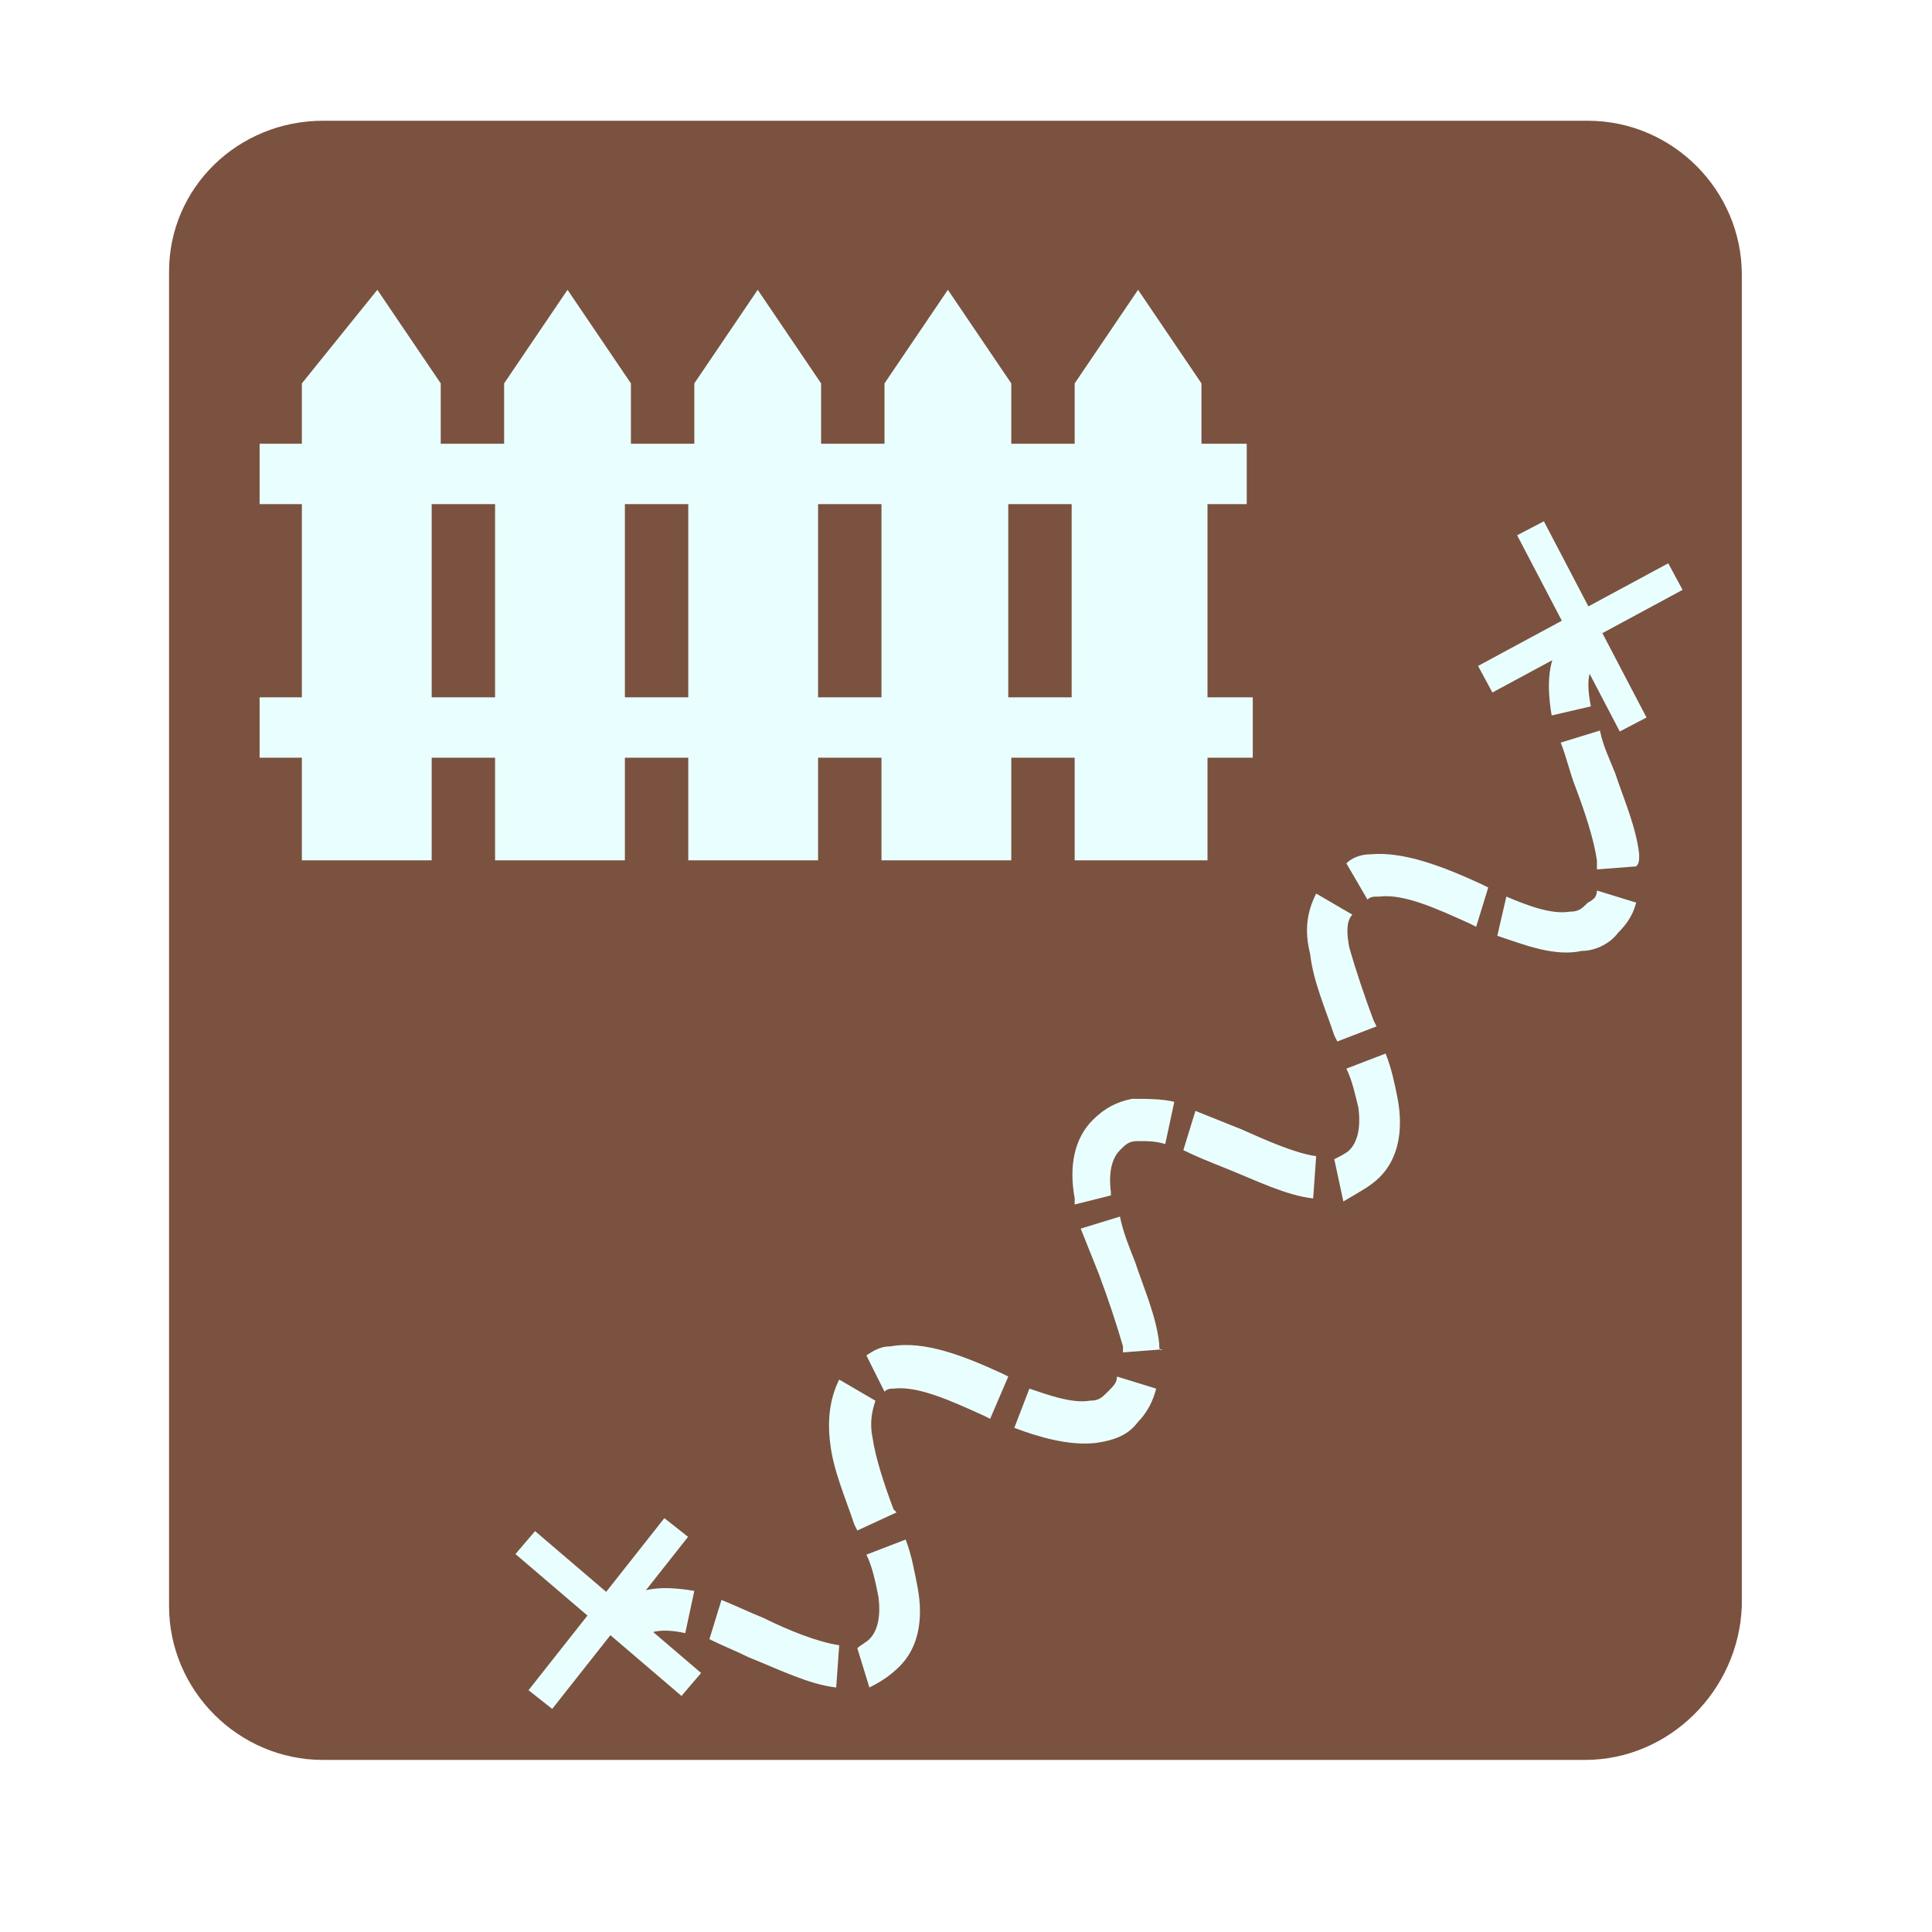
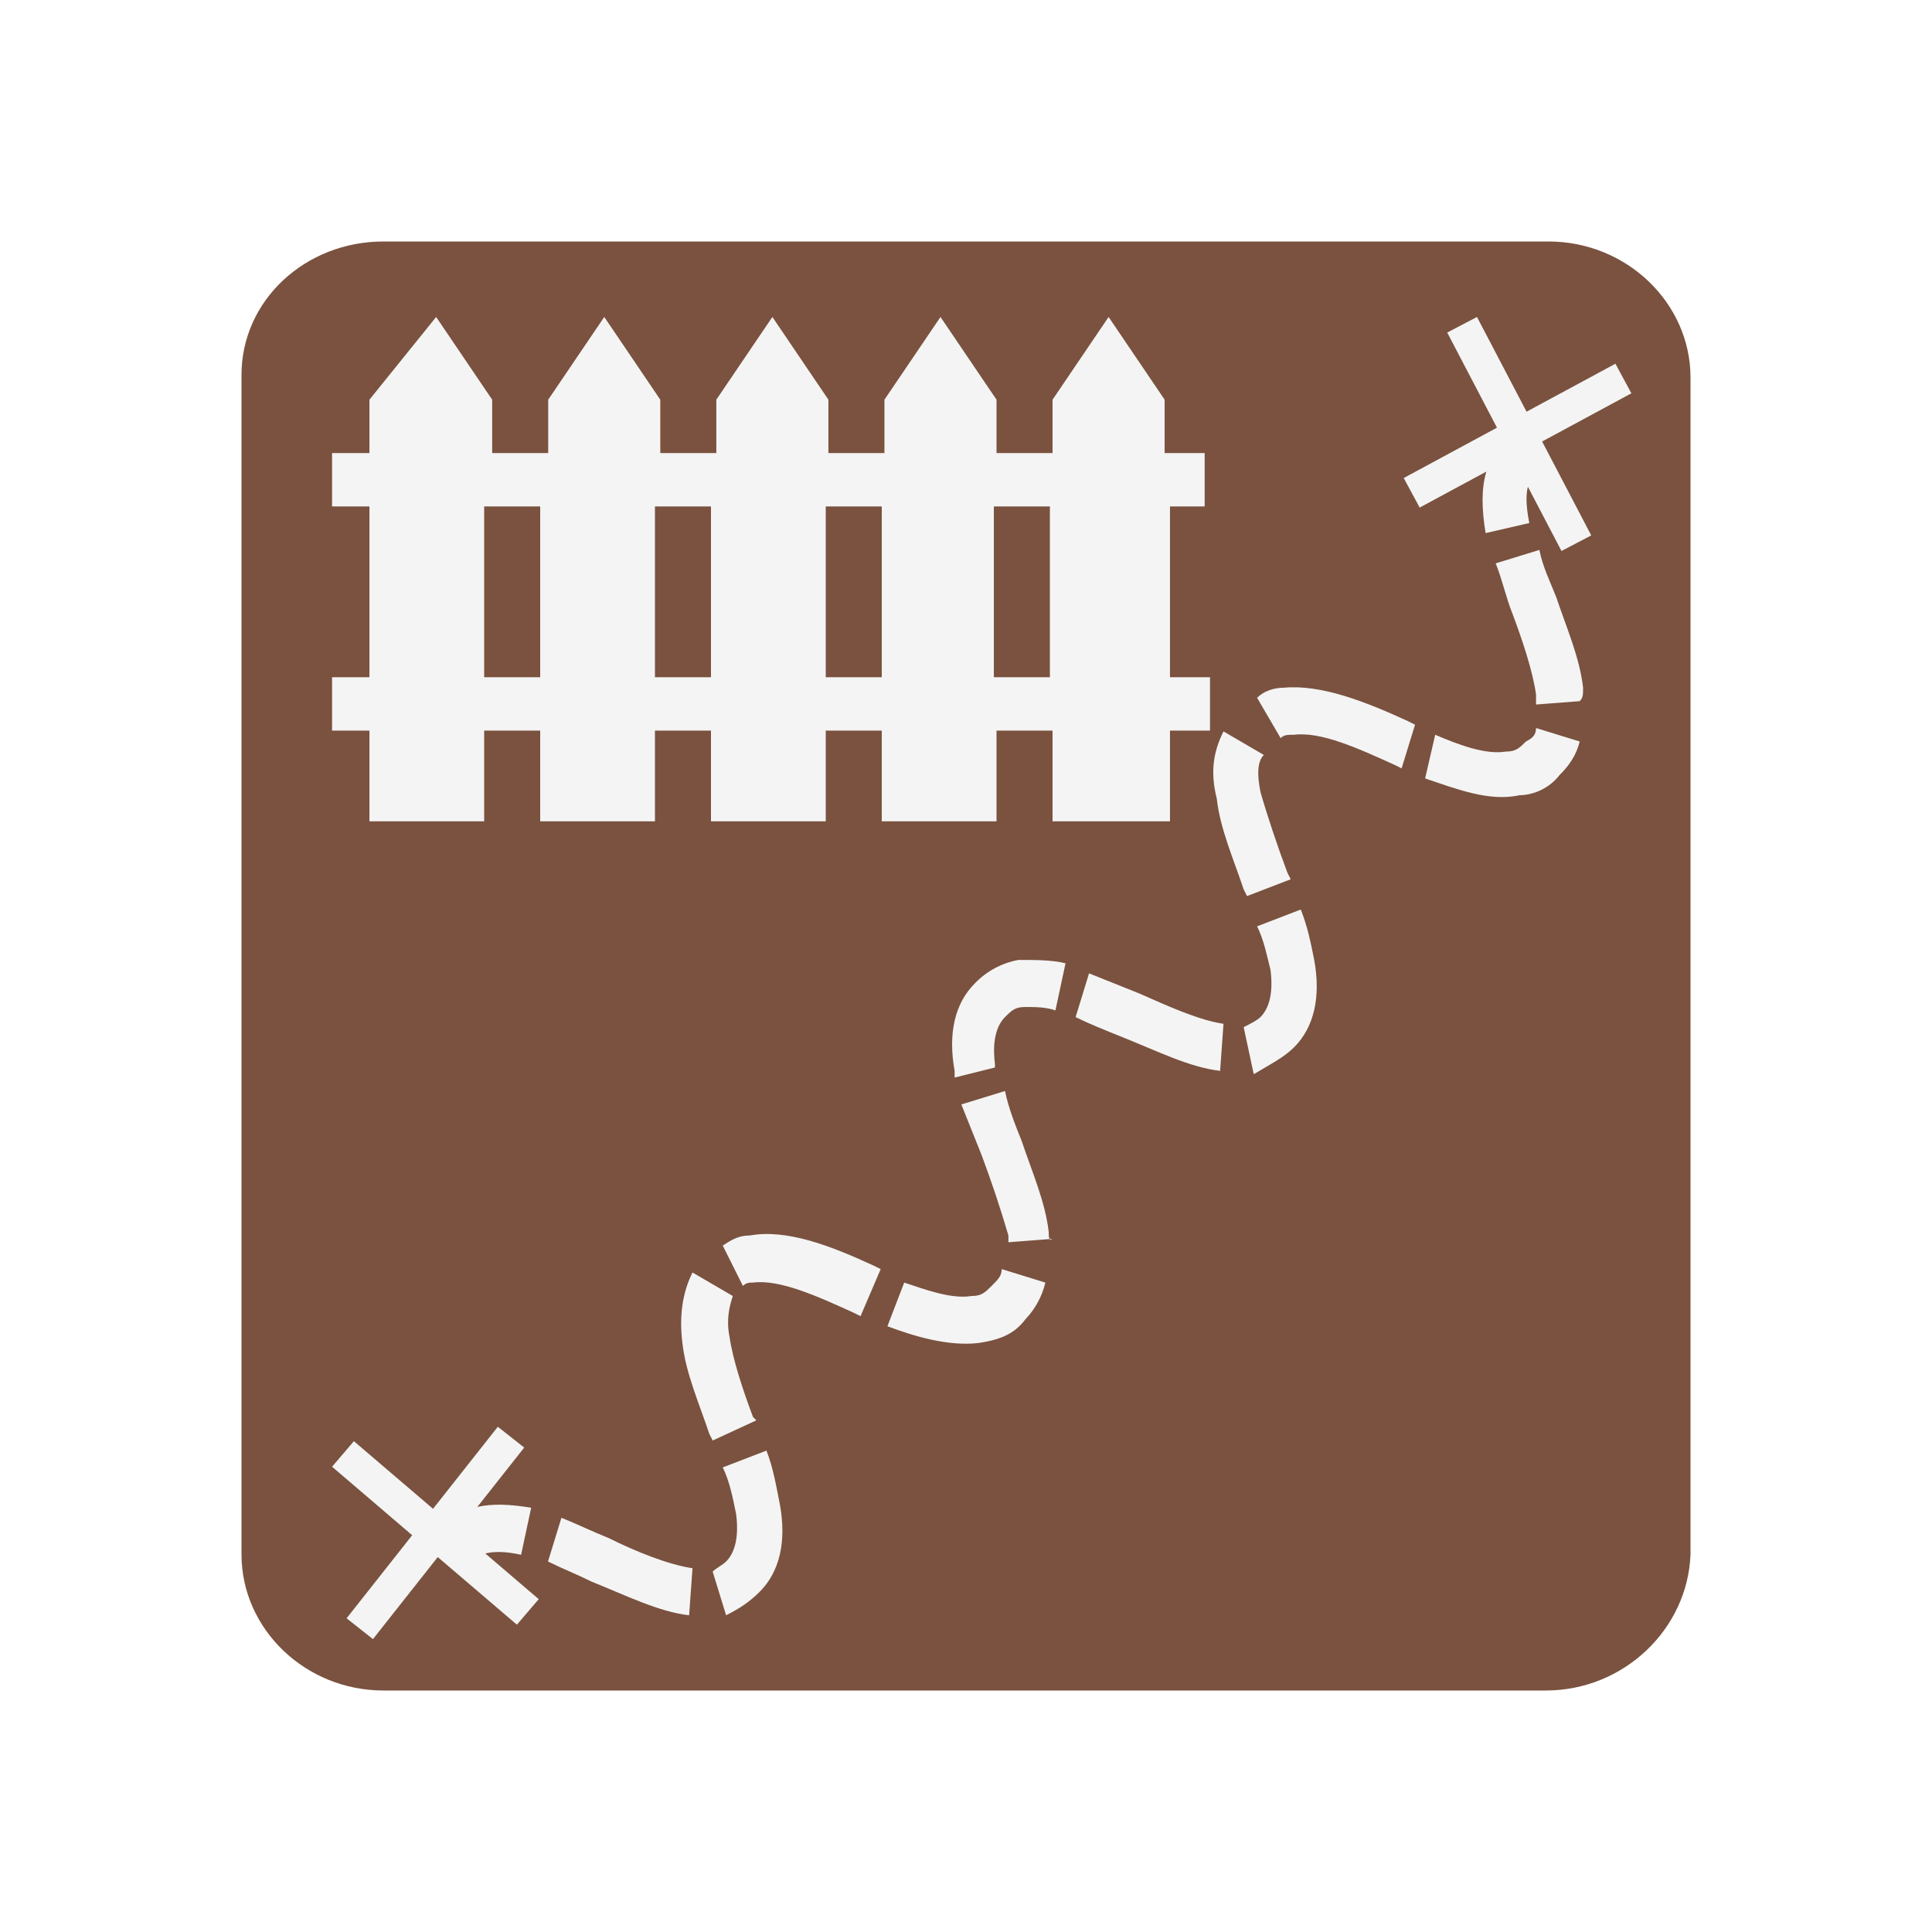
- <svg xmlns="http://www.w3.org/2000/svg" version="1.1" id="Layer_1" x="0px" y="0px" viewBox="0 0 64 64" style="enable-background:new 0 0 64 64;" xml:space="preserve">
-   <style type="text/css">
- 	.st0{fill:#7A523F;}
- 	.st1{display:none;fill:#DB525C;}
- 	.st2{fill:#E9FFFF;}
- 	.st3{fill:none;stroke:#E9FFFF;stroke-miterlimit:10;}
- </style>
-   <path class="st0" d="M52.5,58.3H10.7c-2.8,0-5.1-2.3-5.1-5.1V9C5.6,6.2,7.9,4,10.7,4h41.9c2.8,0,5.1,2.3,5.1,5.1v44.1  C57.6,56,55.3,58.3,52.5,58.3z" />
-   <circle class="st1" cx="32" cy="31.6" r="27.6" />
-   <g>
-     <g>
-       <path class="st2" d="M22.7,54.1c-0.9-0.2-1.3,0-1.5,0.2l-0.9-1c0.7-0.7,1.5-0.8,2.7-0.6L22.7,54.1z M29.8,55.2    c0.6-0.6,0.8-1.5,0.6-2.6c-0.1-0.5-0.2-1.1-0.4-1.6l-1.3,0.5c0.2,0.4,0.3,0.9,0.4,1.4c0.1,0.8-0.1,1.2-0.3,1.4    c-0.1,0.1-0.3,0.2-0.4,0.3l0.4,1.3C29.2,55.7,29.5,55.5,29.8,55.2z M27.8,54.5c-0.7-0.1-1.7-0.5-2.5-0.9c-0.5-0.2-0.9-0.4-1.4-0.6    l-0.4,1.3c0.4,0.2,0.9,0.4,1.3,0.6c1,0.4,2,0.9,2.9,1L27.8,54.5z M29.7,50.1L29.6,50c-0.3-0.8-0.6-1.7-0.7-2.4    c-0.1-0.5,0-0.9,0.1-1.2l-1.2-0.7c-0.3,0.6-0.4,1.3-0.3,2.1c0.1,0.9,0.5,1.8,0.8,2.7l0.1,0.2L29.7,50.1z M37.7,47.1    c0.3-0.3,0.5-0.7,0.6-1.1l-1.3-0.4c0,0.2-0.1,0.3-0.3,0.5c-0.2,0.2-0.3,0.3-0.6,0.3c-0.6,0.1-1.4-0.2-2-0.4l-0.5,1.3    c0.8,0.3,1.8,0.6,2.7,0.5C37,47.7,37.4,47.5,37.7,47.1z M33.4,45.6l-0.2-0.1c-1.3-0.6-2.6-1.1-3.7-0.9c-0.3,0-0.5,0.1-0.8,0.3    l0.6,1.2c0.1-0.1,0.2-0.1,0.3-0.1c0.8-0.1,1.9,0.4,3,0.9l0.2,0.1L33.4,45.6z M38.4,44.5c-0.1-0.9-0.5-1.8-0.8-2.7    c-0.2-0.5-0.4-1-0.5-1.5l-1.3,0.4c0.2,0.5,0.4,1,0.6,1.5c0.3,0.8,0.6,1.7,0.8,2.4c0,0.1,0,0.2,0,0.2l1.3-0.1    C38.4,44.8,38.4,44.6,38.4,44.5z M45.7,39c0.6-0.6,0.8-1.5,0.6-2.6c-0.1-0.5-0.2-1-0.4-1.5l-1.3,0.5c0.2,0.4,0.3,0.9,0.4,1.3    c0.1,0.8-0.1,1.2-0.3,1.4c-0.1,0.1-0.3,0.2-0.5,0.3l0.3,1.4C45,39.5,45.4,39.3,45.7,39z M43.6,38.3c-0.7-0.1-1.6-0.5-2.5-0.9    c-0.5-0.2-1-0.4-1.5-0.6l-0.4,1.3c0.4,0.2,0.9,0.4,1.4,0.6c1,0.4,2,0.9,2.9,1L43.6,38.3z M36.8,39.6c0,0,0-0.1,0-0.1    c-0.1-0.8,0.1-1.2,0.3-1.4c0.2-0.2,0.3-0.3,0.6-0.3c0.3,0,0.6,0,0.9,0.1l0.3-1.4c-0.4-0.1-0.9-0.1-1.4-0.1    c-0.5,0.1-0.9,0.3-1.3,0.7c-0.6,0.6-0.8,1.5-0.6,2.6c0,0.1,0,0.1,0,0.2L36.8,39.6z M45.6,34l-0.1-0.2c-0.3-0.8-0.6-1.7-0.8-2.4    c-0.1-0.5-0.1-0.9,0.1-1.1l-1.2-0.7c-0.3,0.6-0.4,1.2-0.2,2c0.1,0.9,0.5,1.8,0.8,2.7l0.1,0.2L45.6,34z M53.6,30.9    c0.3-0.3,0.5-0.6,0.6-1l-1.3-0.4c0,0.2-0.1,0.3-0.3,0.4c-0.2,0.2-0.3,0.3-0.6,0.3c-0.6,0.1-1.4-0.2-2.1-0.5L49.6,31    c0.9,0.3,1.9,0.7,2.8,0.5C52.8,31.5,53.3,31.3,53.6,30.9z M49.3,29.4l-0.2-0.1c-1.3-0.6-2.6-1.1-3.7-1c-0.3,0-0.6,0.1-0.8,0.3    l0.7,1.2c0.1-0.1,0.2-0.1,0.4-0.1c0.8-0.1,1.9,0.4,3,0.9l0.2,0.1L49.3,29.4z M54.3,28.3c-0.1-0.9-0.5-1.8-0.8-2.7    c-0.2-0.5-0.4-0.9-0.5-1.4l-1.3,0.4c0.2,0.5,0.3,1,0.5,1.5c0.3,0.8,0.6,1.7,0.7,2.4c0,0.1,0,0.2,0,0.3l1.3-0.1    C54.3,28.6,54.3,28.5,54.3,28.3z M52.7,23.4c-0.2-1,0-1.3,0.2-1.5l-0.9-1c-0.7,0.7-0.8,1.6-0.6,2.8L52.7,23.4z" />
-     </g>
+ <svg xmlns="http://www.w3.org/2000/svg" xml:space="preserve" fill-rule="evenodd" stroke-linejoin="round" stroke-miterlimit="2" clip-rule="evenodd" viewBox="0 0 64 64">
+   <g id="brown">
+     <path fill="#7a523f" fill-rule="nonzero" d="M51.209 56h-38.51C10.119 56 8 53.967 8 51.492V12.42C8 9.945 10.119 8 12.699 8h38.602C53.881 8 56 10.033 56 12.508v38.984C55.908 53.967 53.789 56 51.209 56Z" />
  </g>
-   <g>
-     <g>
-       <g>
-         <g>
-           <g>
-             <g>
-               <g>
-                 <g>
-                   <path class="st3" d="M50.7,17.5l3.4,6.5" />
-                   <path class="st3" d="M55.5,19.1l-6.3,3.4" />
-                 </g>
-               </g>
-             </g>
-           </g>
-         </g>
-       </g>
-     </g>
-   </g>
-   <g>
-     <g>
-       <g>
-         <g>
-           <g>
-             <g>
-               <g>
-                 <g>
-                   <path class="st3" d="M22.4,50.6l-4.5,5.7" />
-                   <path class="st3" d="M22.9,55.8l-5.5-4.7" />
-                 </g>
-               </g>
-             </g>
-           </g>
-         </g>
-       </g>
-     </g>
-   </g>
-   <g>
-     <g>
-       <path class="st2" d="M41.3,16.7v-2h-1.5c0-1.2,0-2,0-2l-2.1-3.1l-2.1,3.1c0,0,0,0.8,0,2h-2.1c0-1.2,0-2,0-2l-2.1-3.1l-2.1,3.1    c0,0,0,0.8,0,2h-2.1c0-1.2,0-2,0-2l-2.1-3.1l-2.1,3.1c0,0,0,0.8,0,2h-2.1c0-1.2,0-2,0-2l-2.1-3.1l-2.1,3.1c0,0,0,0.8,0,2h-2.1    c0-1.2,0-2,0-2l-2.1-3.1L10,12.7c0,0,0,0.8,0,2H8.6v2H10c0,1.9,0,4.3,0,6.4H8.6v2H10c0,1.9,0,3.4,0,3.4h4.3c0,0,0-1.5,0-3.4h2.1    c0,1.9,0,3.4,0,3.4h4.3c0,0,0-1.5,0-3.4h2.1c0,1.9,0,3.4,0,3.4h4.3c0,0,0-1.5,0-3.4h2.1c0,1.9,0,3.4,0,3.4h4.3c0,0,0-1.5,0-3.4    h2.1c0,1.9,0,3.4,0,3.4h4.4c0,0,0-1.5,0-3.4h1.5v-2h-1.5c0-2.1,0-4.5,0-6.4H41.3z M29.2,16.7c0,1.9,0,4.3,0,6.4h-2.1    c0-2.1,0-4.5,0-6.4H29.2z M22.8,16.7c0,1.9,0,4.3,0,6.4h-2.1c0-2.1,0-4.5,0-6.4H22.8z M14.3,16.7h2.1c0,1.9,0,4.3,0,6.4h-2.1    C14.3,21,14.3,18.7,14.3,16.7z M35.5,23.1h-2.1c0-2.1,0-4.5,0-6.4h2.1C35.5,18.7,35.5,21,35.5,23.1z" />
-     </g>
+   <g id="white" fill="#f4f4f4">
+     <path fill-rule="nonzero" d="M39.906 16.776v-1.768H38.58V13.24l-1.856-2.74-1.857 2.74v1.768h-1.856V13.24l-1.856-2.74-1.857 2.74v1.768h-1.856V13.24l-1.856-2.74-1.857 2.74v1.768h-1.856V13.24l-1.856-2.74-1.857 2.74v1.768h-1.856V13.24l-1.856-2.74-2.21 2.74v1.768H11v1.768h1.238v5.658H11v1.768h1.238v3.005h3.801v-3.005h1.856v3.005h3.801v-3.005h1.856v3.005h3.802v-3.005h1.856v3.005h3.801v-3.005h1.856v3.005h3.89v-3.005h1.326v-1.768h-1.326v-5.658h1.149Zm-10.696 0v5.658h-1.856v-5.658h1.856Zm-5.658 0v5.658h-1.856v-5.658h1.856Zm-7.513 0h1.856v5.658h-1.856v-5.658Zm18.74 5.658h-1.856v-5.658h1.856v5.658Z" />
+     <path d="m34.767 41.046.085-.007c-.043.043-.069.037-.085.007Zm0 0-1.362.105v-.223a37.808 37.808 0 0 0-.891-2.672l-.668-1.67 1.447-.445c.112.556.334 1.113.557 1.67.334 1.002.779 2.004.891 3.006 0 .069 0 .18.026.229Zm-18.69 10.416 1.769 1.512-.723.846-2.622-2.24-2.146 2.718-.874-.69 2.173-2.752L11 48.587l.723-.846 2.622 2.24 2.146-2.718.874.69-1.553 1.966c.504-.115 1.083-.09 1.784.027l-.334 1.558c-.538-.12-.916-.111-1.185-.042Zm33.159-35.839-2.208 1.191-.528-.979 3.089-1.668-1.648-3.151.986-.516 1.642 3.138 2.944-1.589.529.98-2.957 1.596 1.627 3.111-.986.516-1.113-2.128c-.064.252-.069.621.047 1.202l-1.447.334c-.131-.787-.146-1.459.023-2.037Zm-24.07 37.106c-.334.334-.668.556-1.113.779l-.445-1.447c.111-.112.334-.223.445-.334.223-.223.445-.668.334-1.559-.111-.556-.223-1.113-.445-1.558l1.447-.557c.223.557.334 1.225.445 1.781.223 1.225 0 2.227-.668 2.895Zm-2.226-.78-.112 1.559c-1.002-.111-2.115-.668-3.228-1.113-.445-.223-1.002-.446-1.447-.668l.445-1.448c.557.223 1.002.446 1.559.668.89.446 2.003.891 2.783 1.002Zm2.115-4.898-1.447.668-.112-.223c-.334-1.002-.779-2.004-.89-3.006-.112-.89 0-1.669.334-2.337l1.336.779c-.112.334-.223.779-.112 1.336.112.779.446 1.781.78 2.672l.111.111Zm8.906-3.34c-.334.445-.779.668-1.558.779-1.002.112-2.116-.222-3.006-.556l.556-1.447c.668.222 1.559.556 2.227.445.334 0 .445-.111.668-.334.223-.223.334-.334.334-.557l1.447.446a2.65 2.65 0 0 1-.668 1.224Zm-4.787-1.67-.668 1.559-.222-.112c-1.225-.556-2.45-1.113-3.34-1.001-.112 0-.223 0-.334.111l-.668-1.336c.334-.223.556-.334.89-.334 1.225-.223 2.672.334 4.119 1.002l.223.111Zm13.693-7.347c-.333.334-.779.556-1.335.89l-.334-1.558c.222-.112.445-.223.556-.334.223-.223.446-.668.334-1.559-.111-.445-.222-1.002-.445-1.447l1.447-.557c.223.557.334 1.113.445 1.67.223 1.225 0 2.227-.668 2.895Zm-2.337-.78-.112 1.559c-1.002-.111-2.115-.668-3.228-1.113-.557-.223-1.114-.446-1.559-.668l.445-1.448 1.67.668c1.002.446 2.004.891 2.784 1.002Zm-7.571 1.448-1.336.334v-.223c-.222-1.225 0-2.227.668-2.895a2.662 2.662 0 0 1 1.448-.779c.556 0 1.113 0 1.558.111l-.334 1.559c-.334-.111-.668-.111-1.002-.111-.334 0-.445.111-.668.334-.222.222-.445.668-.334 1.558v.112Zm9.797-6.235-1.447.557-.111-.223c-.334-1.002-.78-2.004-.891-3.006-.223-.89-.111-1.558.223-2.226l1.336.779c-.223.223-.223.668-.112 1.225.223.779.557 1.781.891 2.671l.111.223Zm8.906-3.451a1.74 1.74 0 0 1-1.336.668c-1.001.223-2.115-.223-3.117-.557l.334-1.447c.78.334 1.67.668 2.338.557.334 0 .445-.112.668-.334.223-.112.334-.223.334-.446l1.447.446c-.111.445-.334.779-.668 1.113Zm-4.787-1.67-.445 1.447-.223-.111c-1.224-.557-2.449-1.113-3.34-1.002-.222 0-.333 0-.445.111l-.779-1.336c.223-.222.557-.334.891-.334 1.224-.111 2.671.446 4.119 1.114l.222.111Zm5.567-1.225c0 .223 0 .334-.112.446l-1.447.111v-.334c-.111-.779-.445-1.781-.779-2.672-.223-.556-.334-1.113-.557-1.67l1.447-.445c.112.557.334 1.002.557 1.559.334 1.002.779 2.003.891 3.005Z" />
  </g>
</svg>
